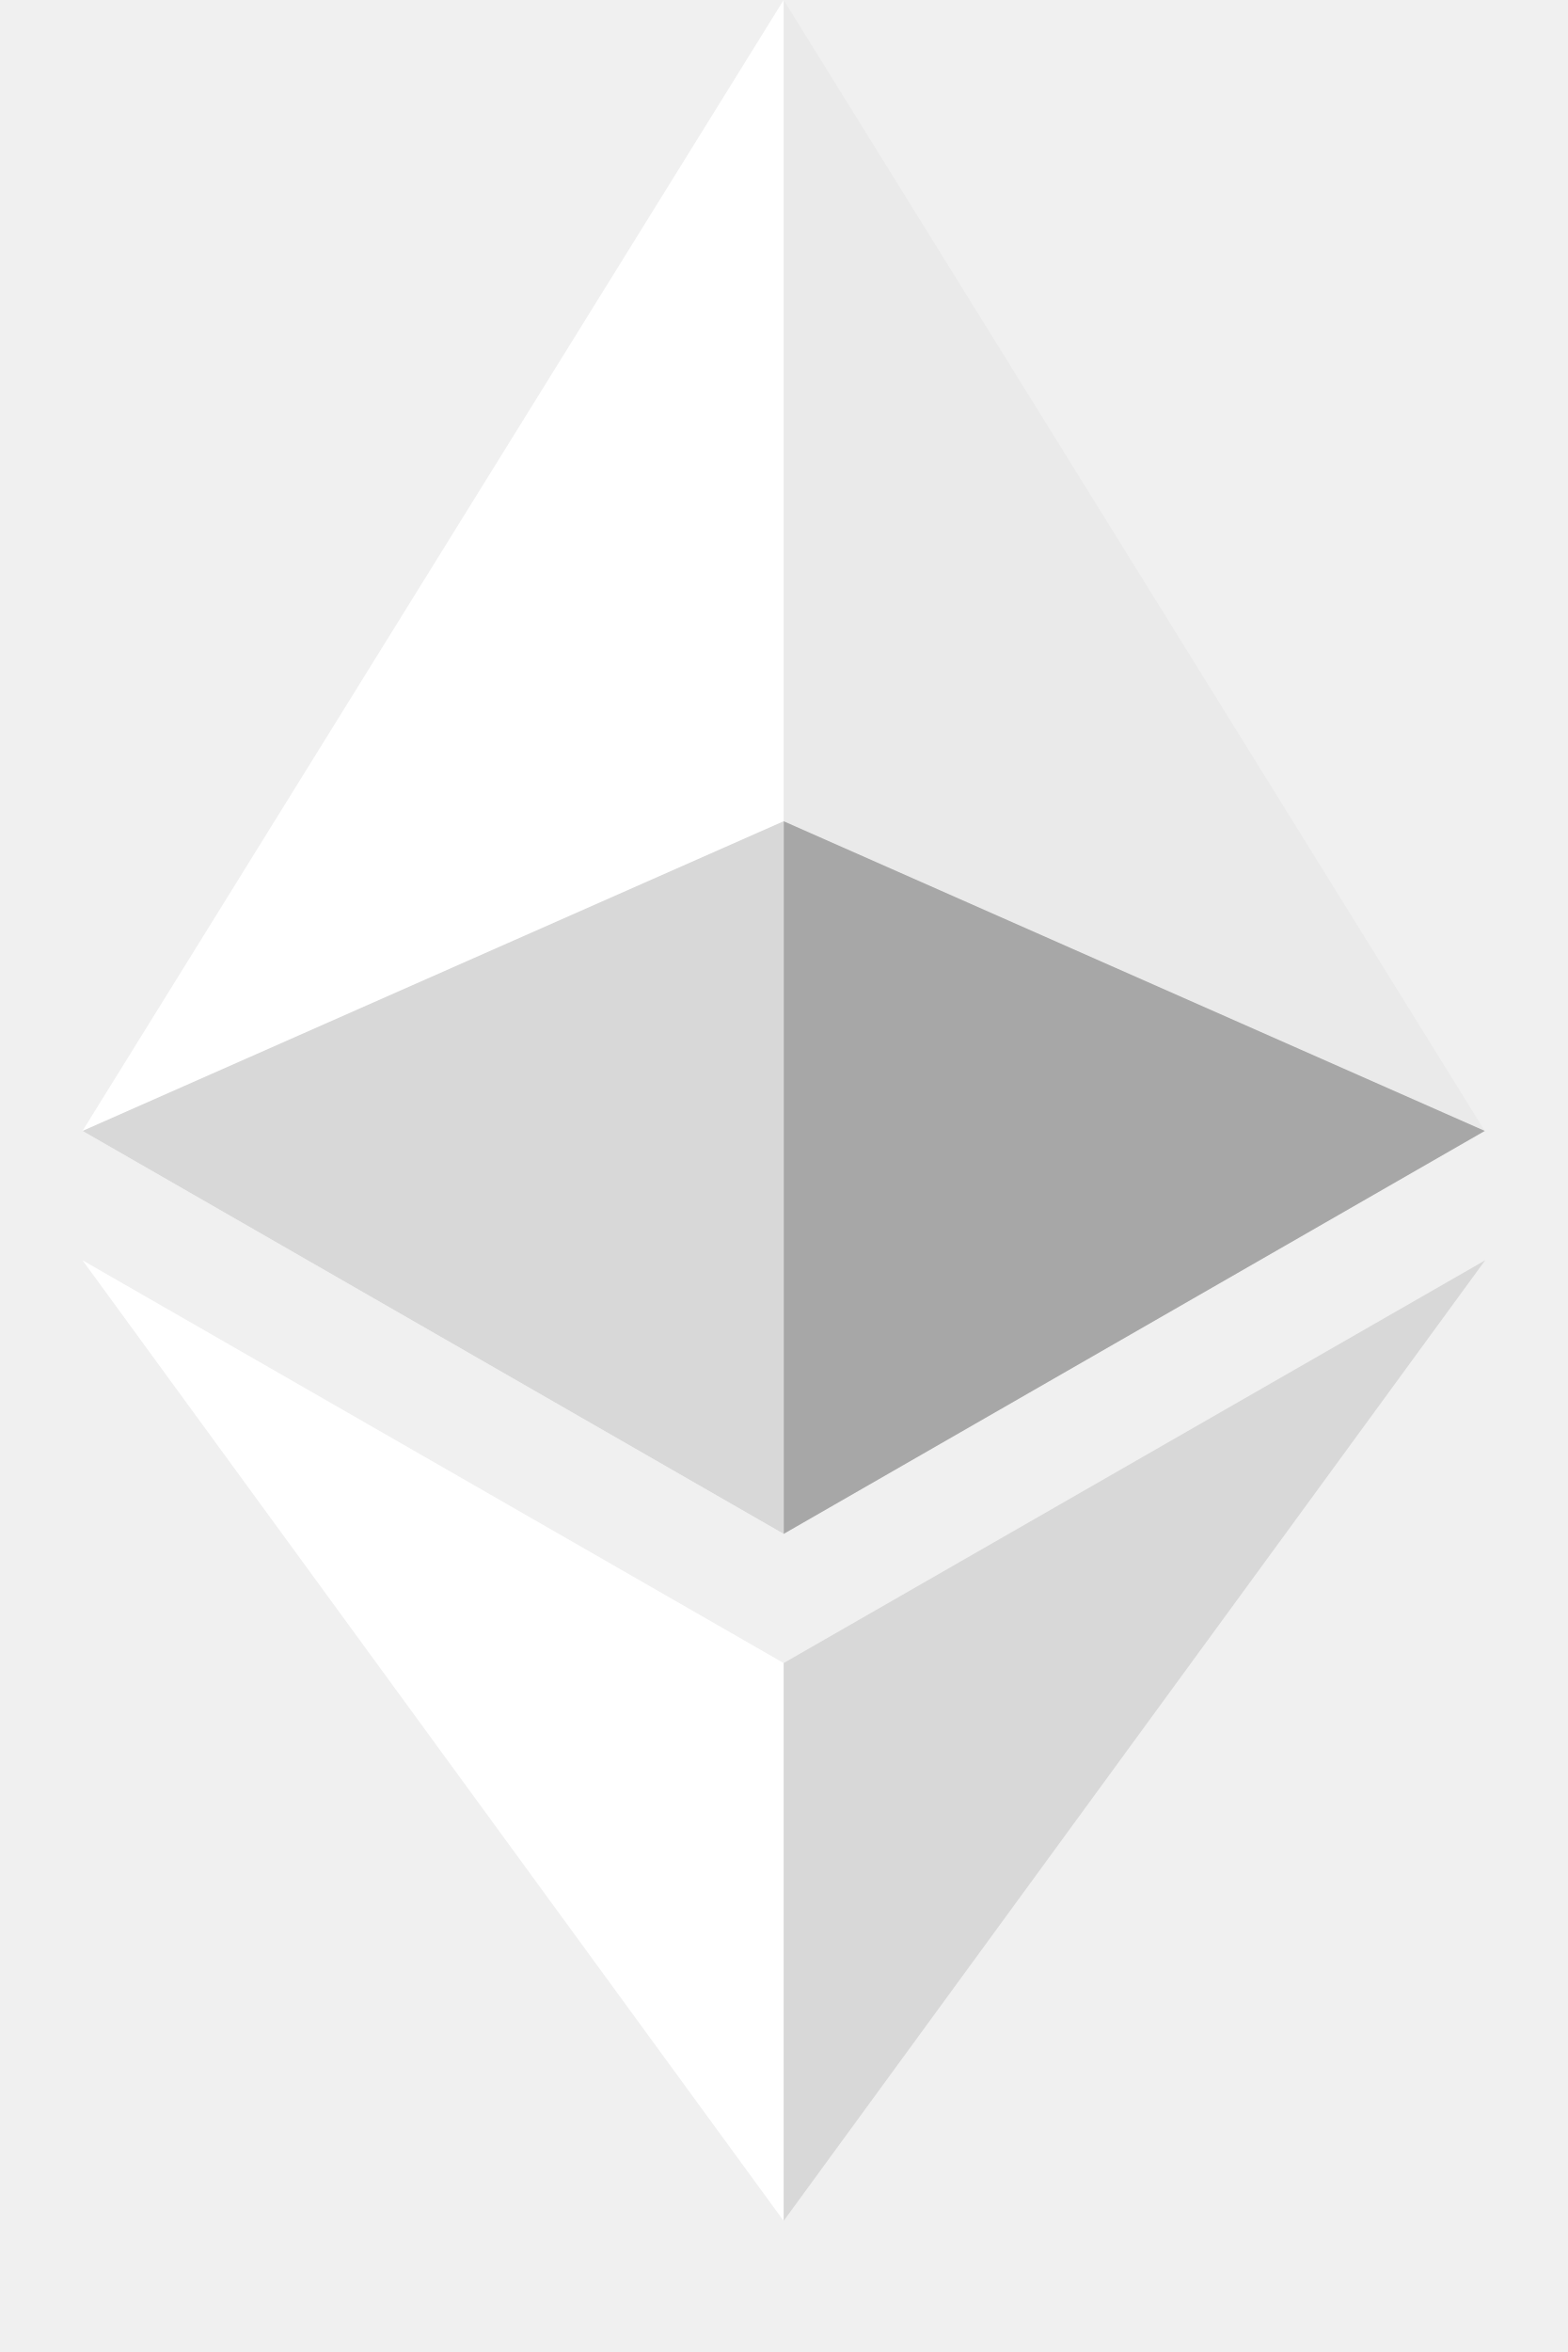
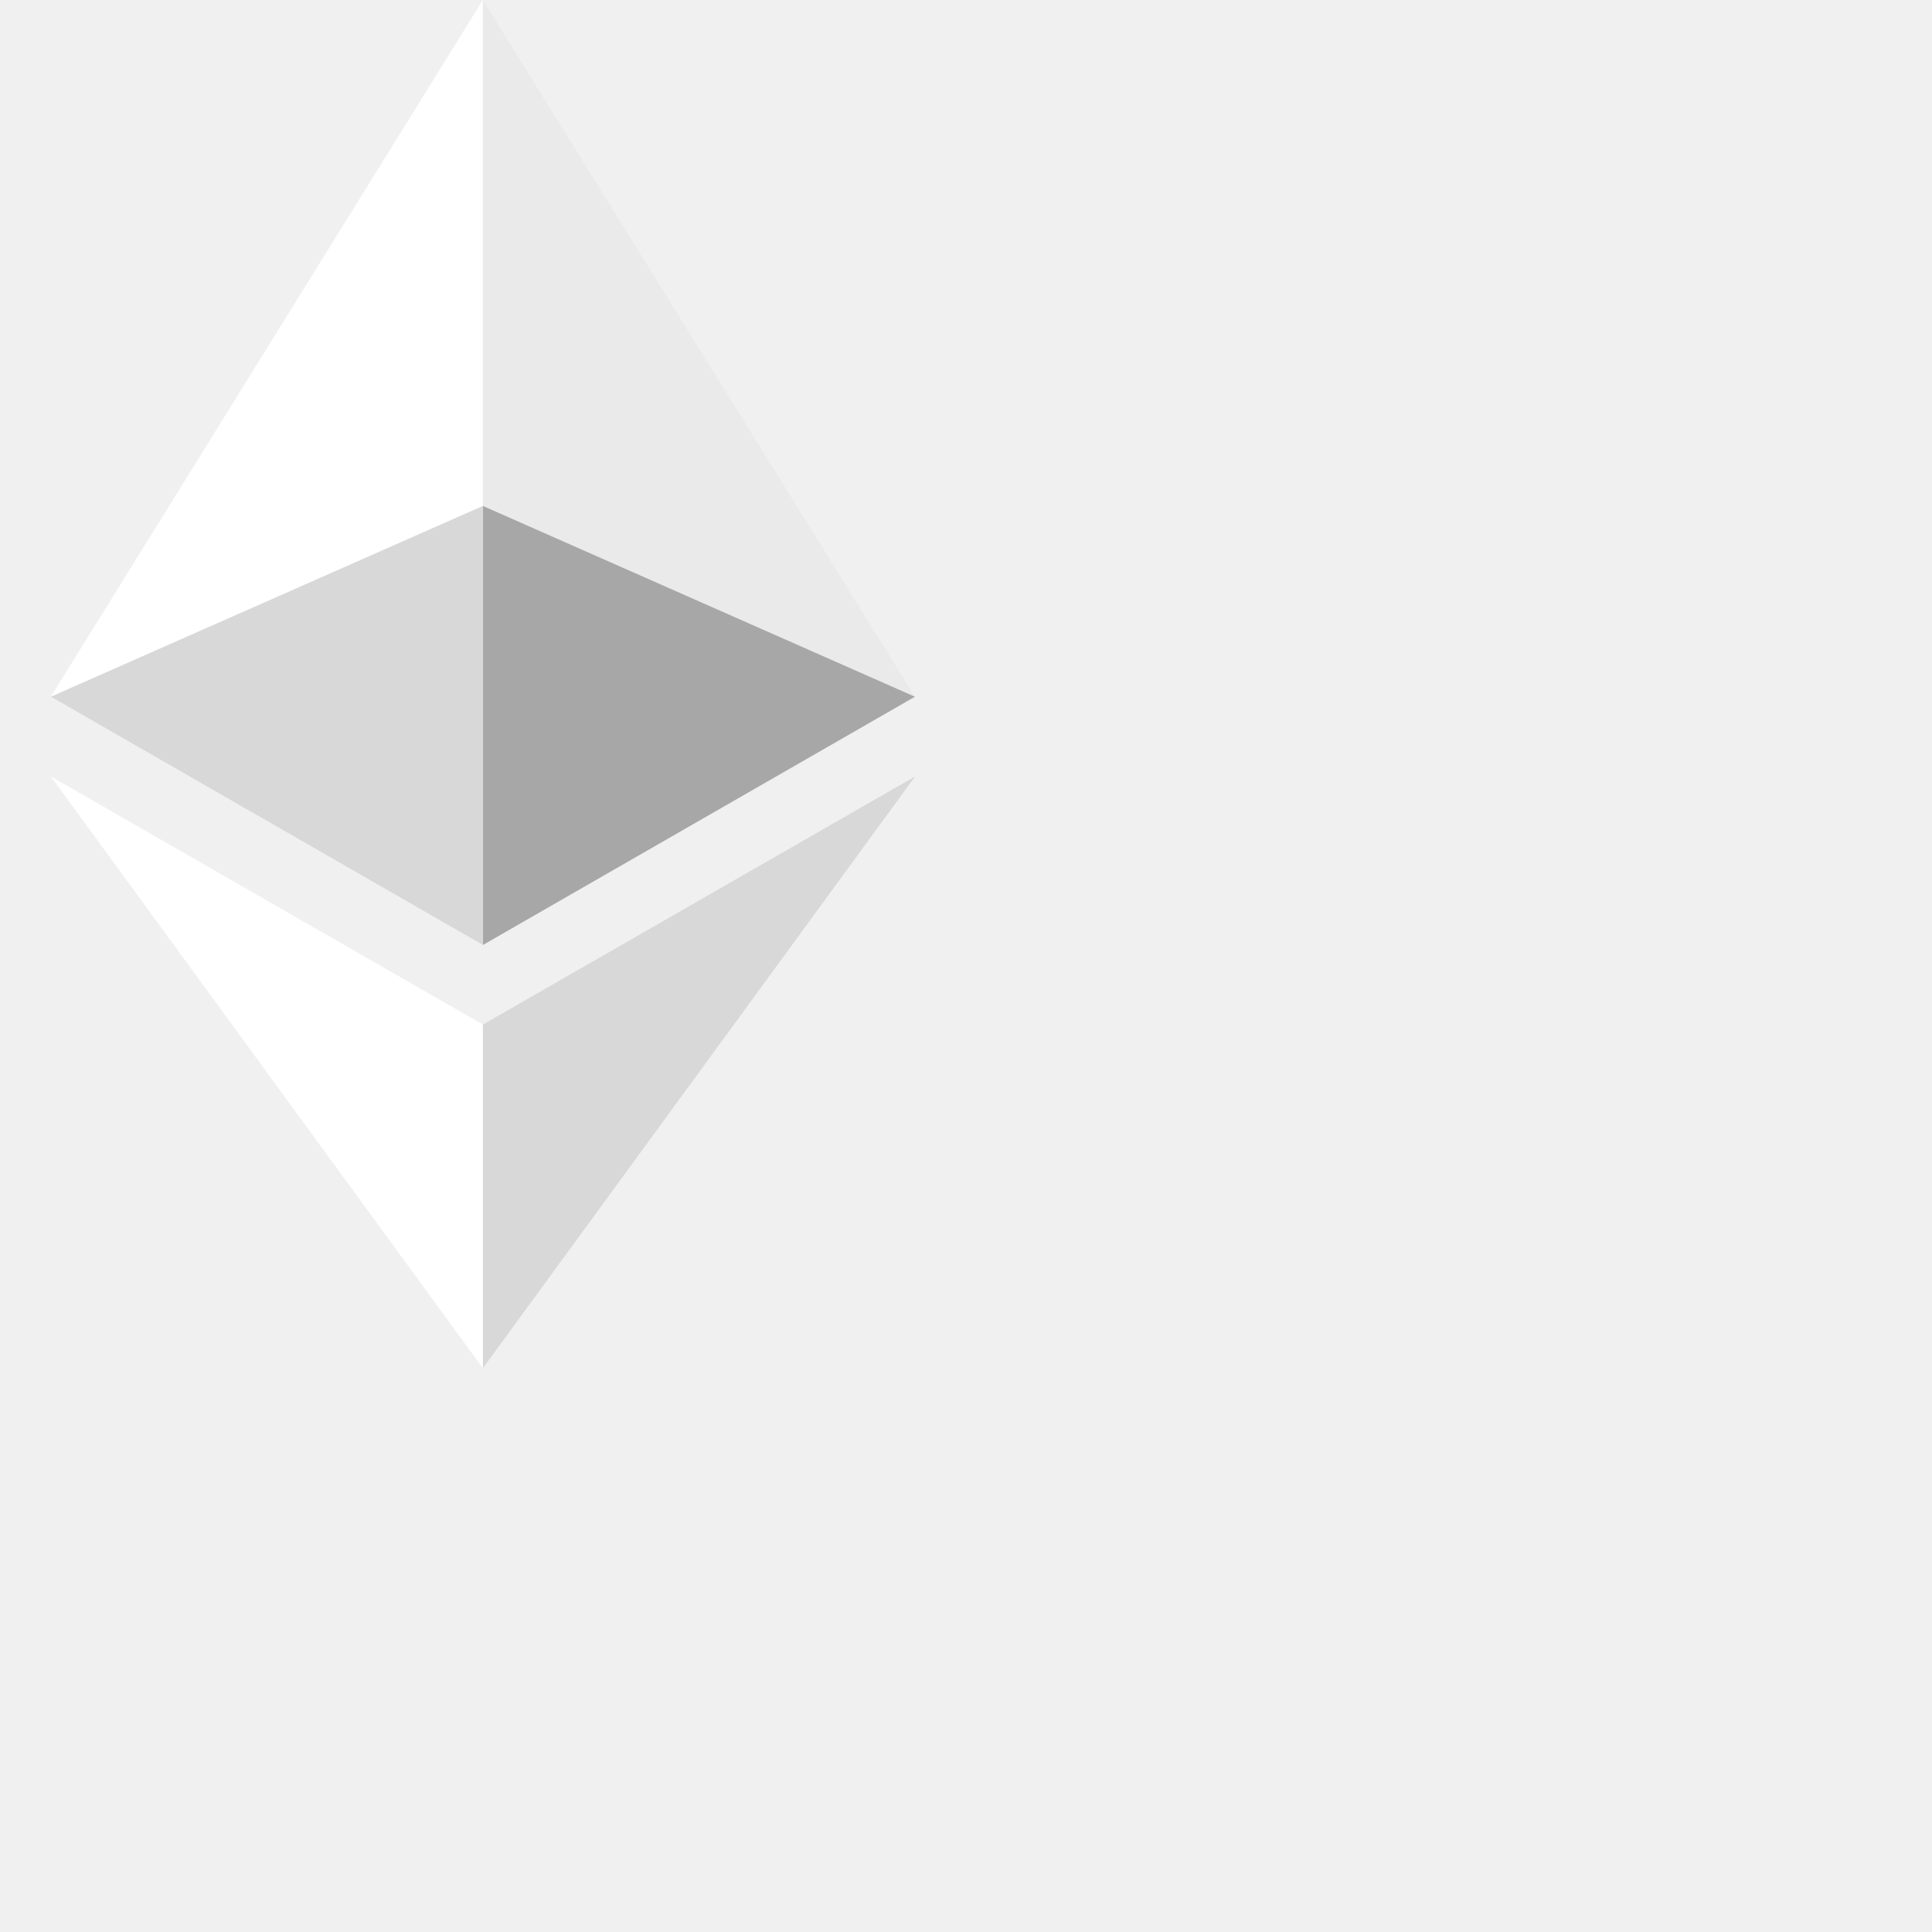
- <svg xmlns="http://www.w3.org/2000/svg" width="8" height="12" viewBox="0 0 8 12" fill="none">
+ <svg xmlns="http://www.w3.org/2000/svg" viewBox="0 0 16 16" fill="none">
  <g id="Frame" clip-path="url(#clip0_317_2010)">
    <path id="Vector" d="M3.999 0L3.921 0.258V7.75L3.999 7.826L7.577 5.77L3.999 0Z" fill="#EAEAEA" />
    <path id="Vector_2" d="M3.999 0L0.421 5.77L3.999 7.826V4.19V0Z" fill="white" />
    <path id="Vector_3" d="M3.999 8.485L3.955 8.537V11.206L3.999 11.331L7.579 6.43L3.999 8.485Z" fill="#D8D8D8" />
    <path id="Vector_4" d="M3.999 11.331V8.485L0.421 6.43L3.999 11.331Z" fill="white" />
    <path id="Vector_5" d="M3.999 7.826L7.577 5.77L3.999 4.19V7.826Z" fill="#A7A7A7" />
    <path id="Vector_6" d="M0.421 5.77L3.999 7.826V4.19L0.421 5.77Z" fill="#D8D8D8" />
  </g>
  <defs>
    <clipPath id="clip0_317_2010">
      <rect width="7.158" height="11.333" fill="white" transform="translate(0.421051)" />
    </clipPath>
  </defs>
</svg>
